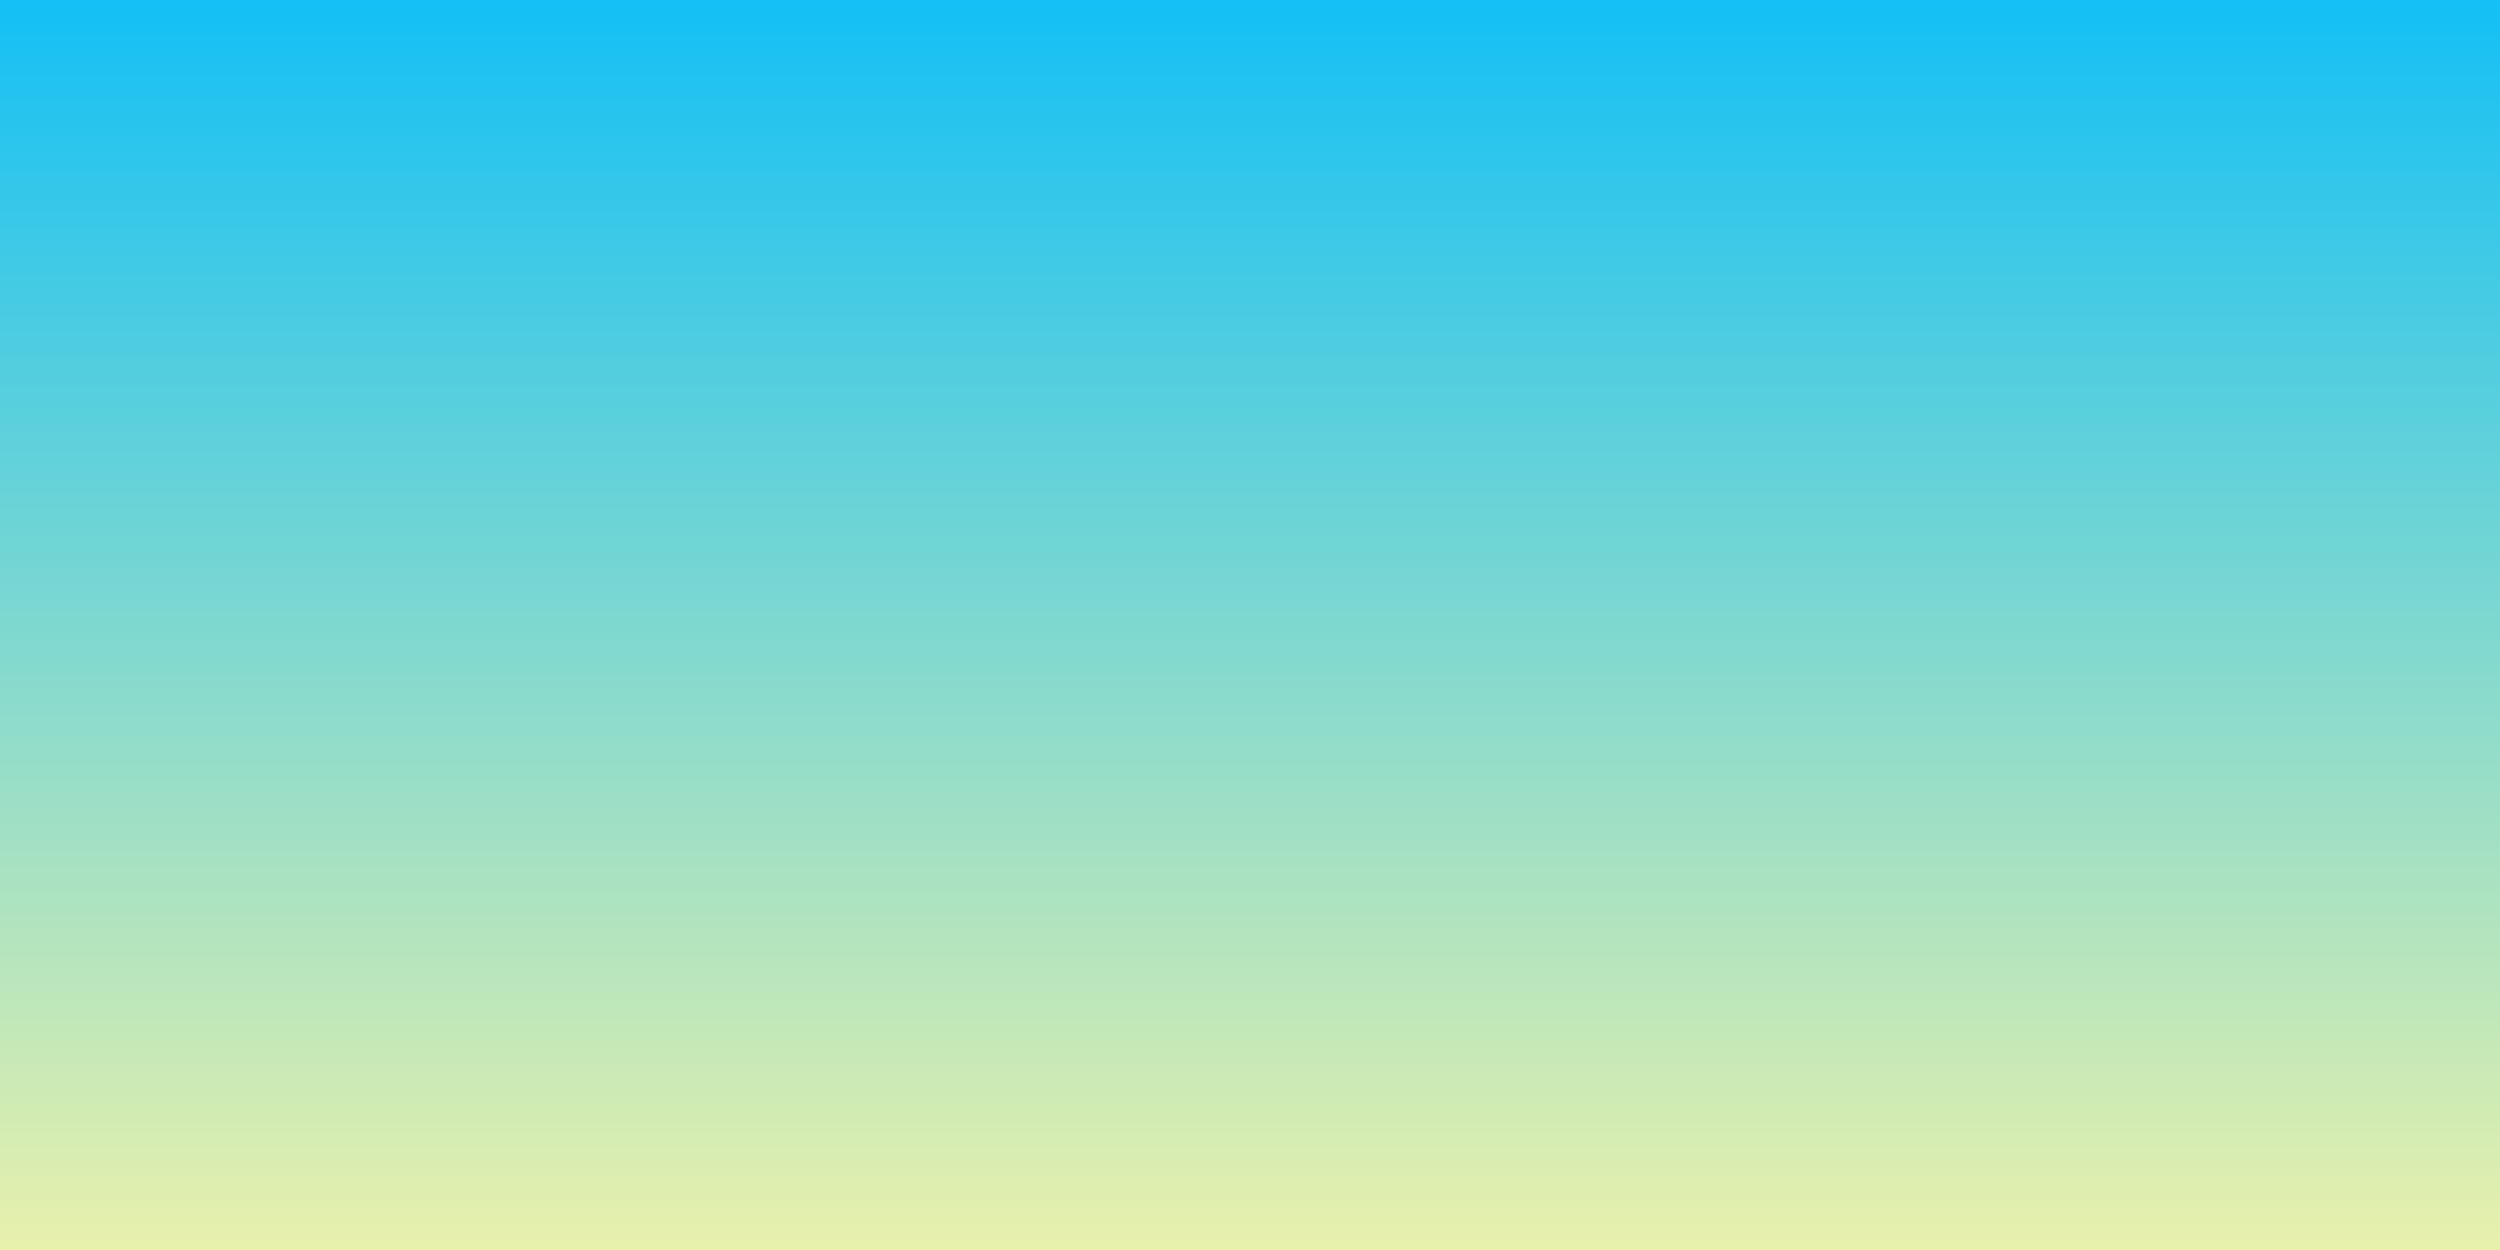
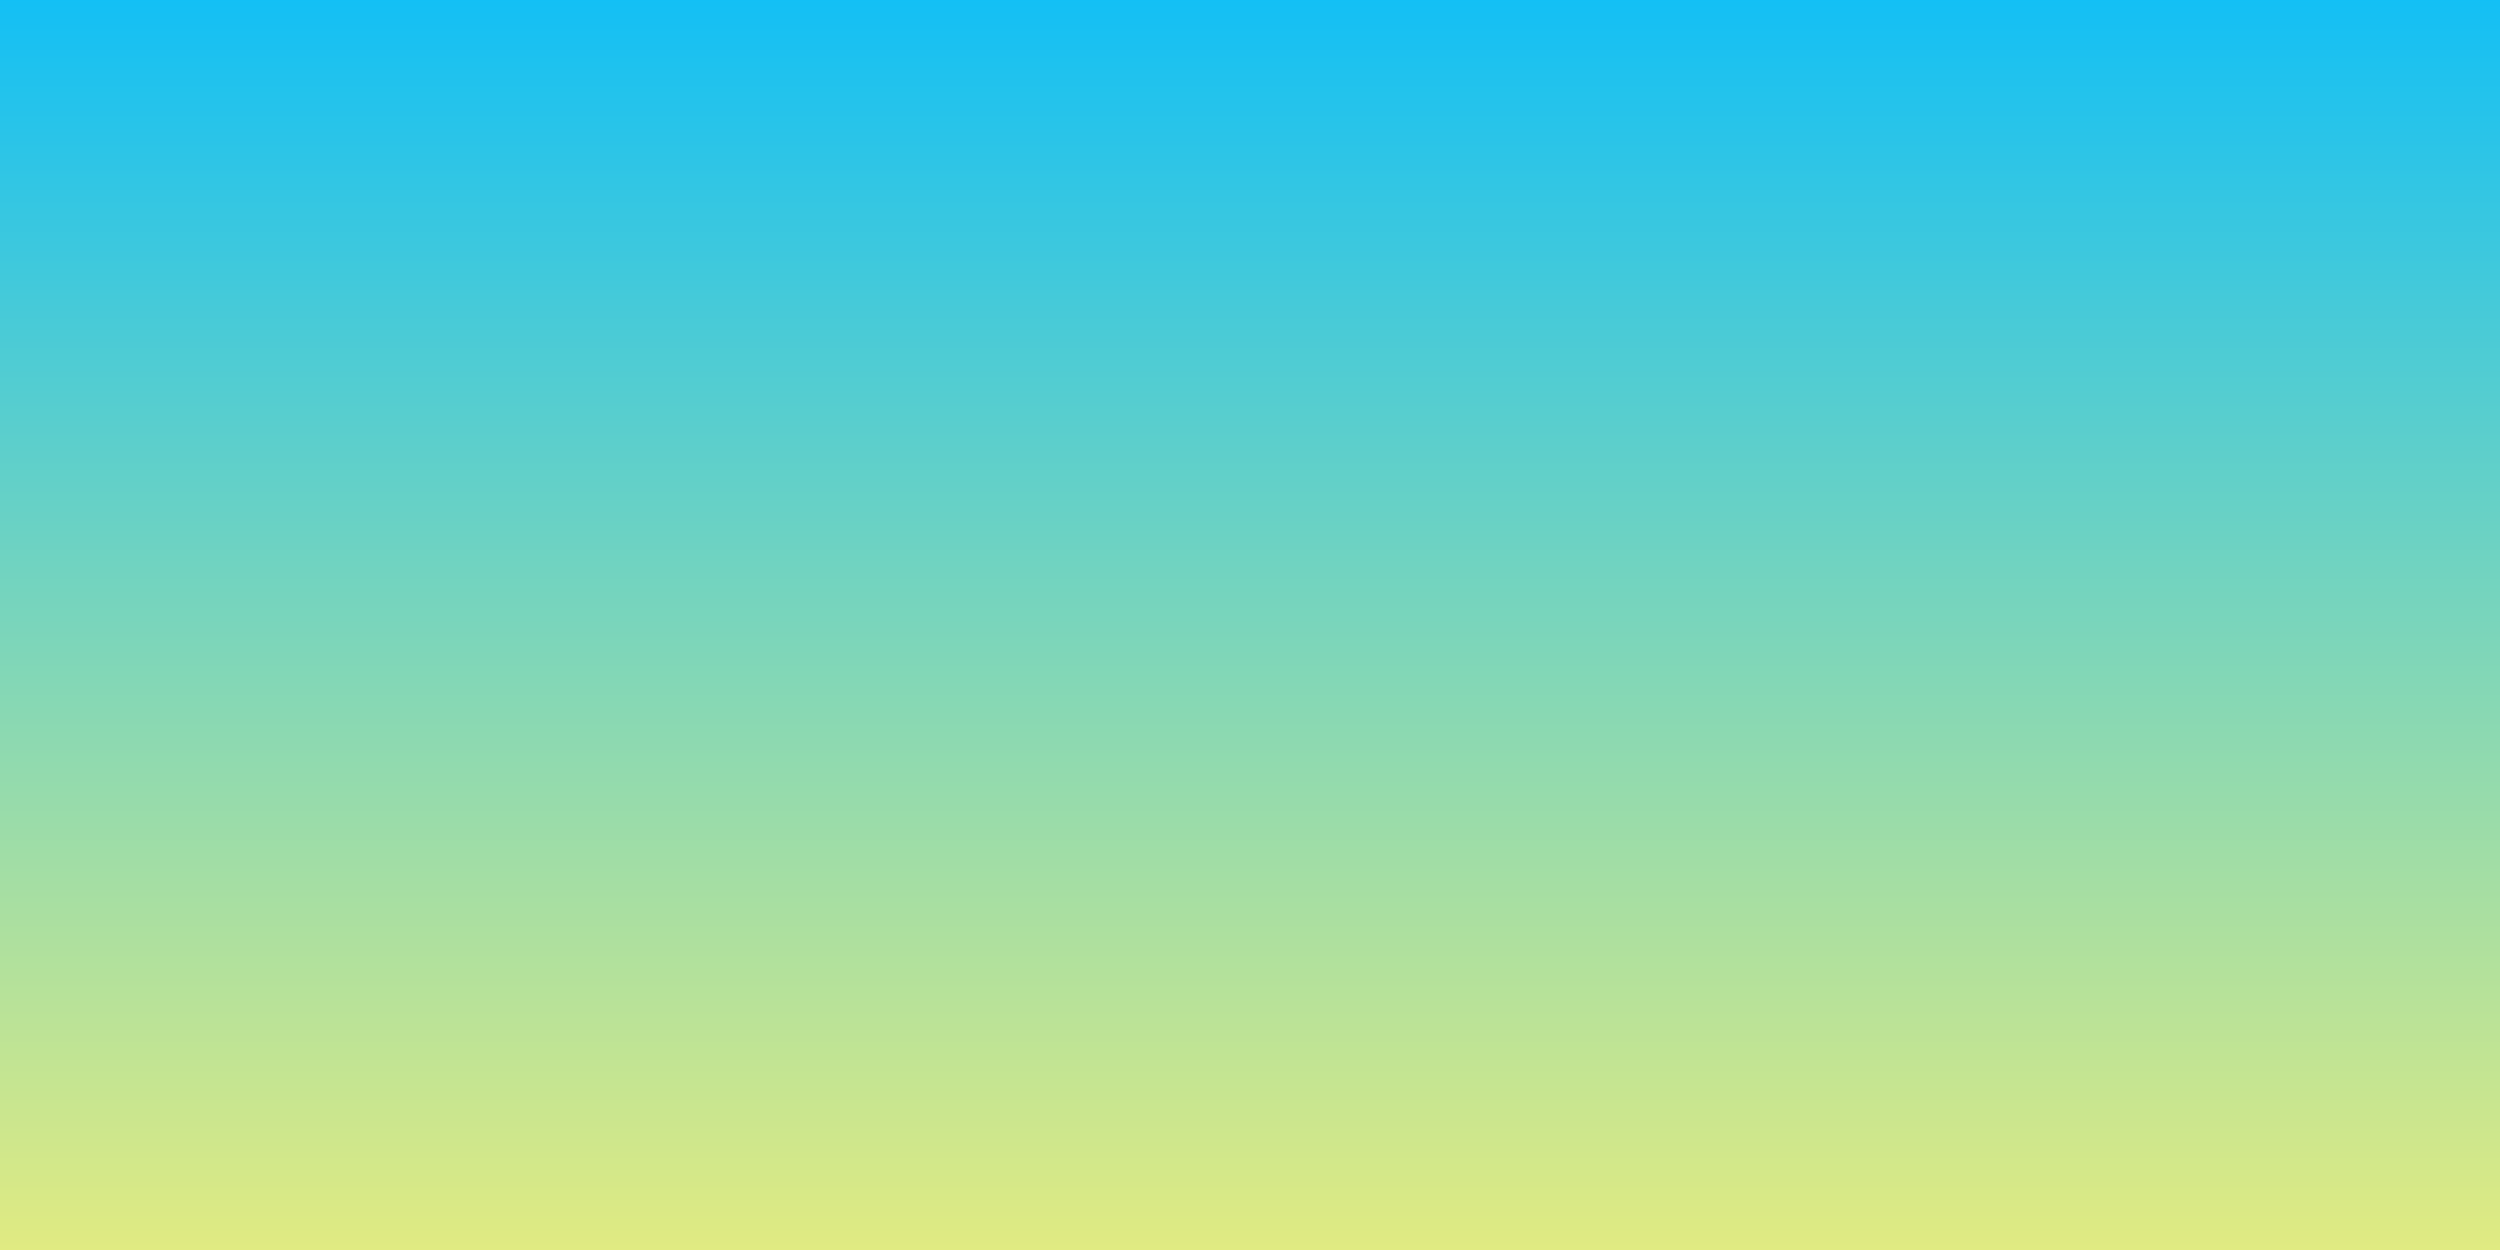
<svg xmlns="http://www.w3.org/2000/svg" xmlns:xlink="http://www.w3.org/1999/xlink" id="svg1383" version="1.1" viewBox="0 0 400 200" height="200mm" width="400mm">
  <defs id="defs1379">
    <linearGradient gradientTransform="matrix(1.843672,0,0,1.470633,-0.6968293,-17.8432)" gradientUnits="userSpaceOnUse" y2="152.324" x2="109.235" y1="10.583" x1="109.235" id="linearGradient855-17-0" />
    <linearGradient id="linearGradient2109">
      <stop id="stop2105" offset="0" style="stop-color:#bd311d;stop-opacity:1" />
      <stop id="stop2107" offset="1" style="stop-color:#ed7b7b;stop-opacity:1" />
    </linearGradient>
    <linearGradient xlink:href="#linearGradient2109" id="linearGradient855-17-0-8" x1="109.235" y1="10.583" x2="109.235" y2="152.324" gradientUnits="userSpaceOnUse" gradientTransform="matrix(1.843672,0,0,1.470633,-0.6968268,-17.8432)" />
    <linearGradient gradientTransform="matrix(1.843672,0,0,1.470633,-0.6968901,-17.84326)" gradientUnits="userSpaceOnUse" y2="152.324" x2="109.235" y1="10.583" x1="109.235" id="linearGradient855-3-4" xlink:href="#linearGradient4002" />
    <linearGradient id="linearGradient4002">
-       <stop style="stop-color:#11bff6;stop-opacity:1" offset="0" id="stop3998" />
-       <stop style="stop-color:#eff2a9;stop-opacity:1" offset="1" id="stop4000" />
+       <stop style="stop-color:#11bff6ff;stop-opacity:1" offset="0" id="stop3998" />
+       <stop style="stop-color:#e7ec7eff;stop-opacity:1" offset="1" id="stop4000" />
    </linearGradient>
  </defs>
  <rect y="0" x="0" height="200" width="400" id="rect847-1-7" style="fill:url(#linearGradient855-3-4);fill-opacity:1;stroke:none;stroke-width:8.714;stroke-linecap:round;stroke-linejoin:round;stroke-miterlimit:10" />
</svg>
